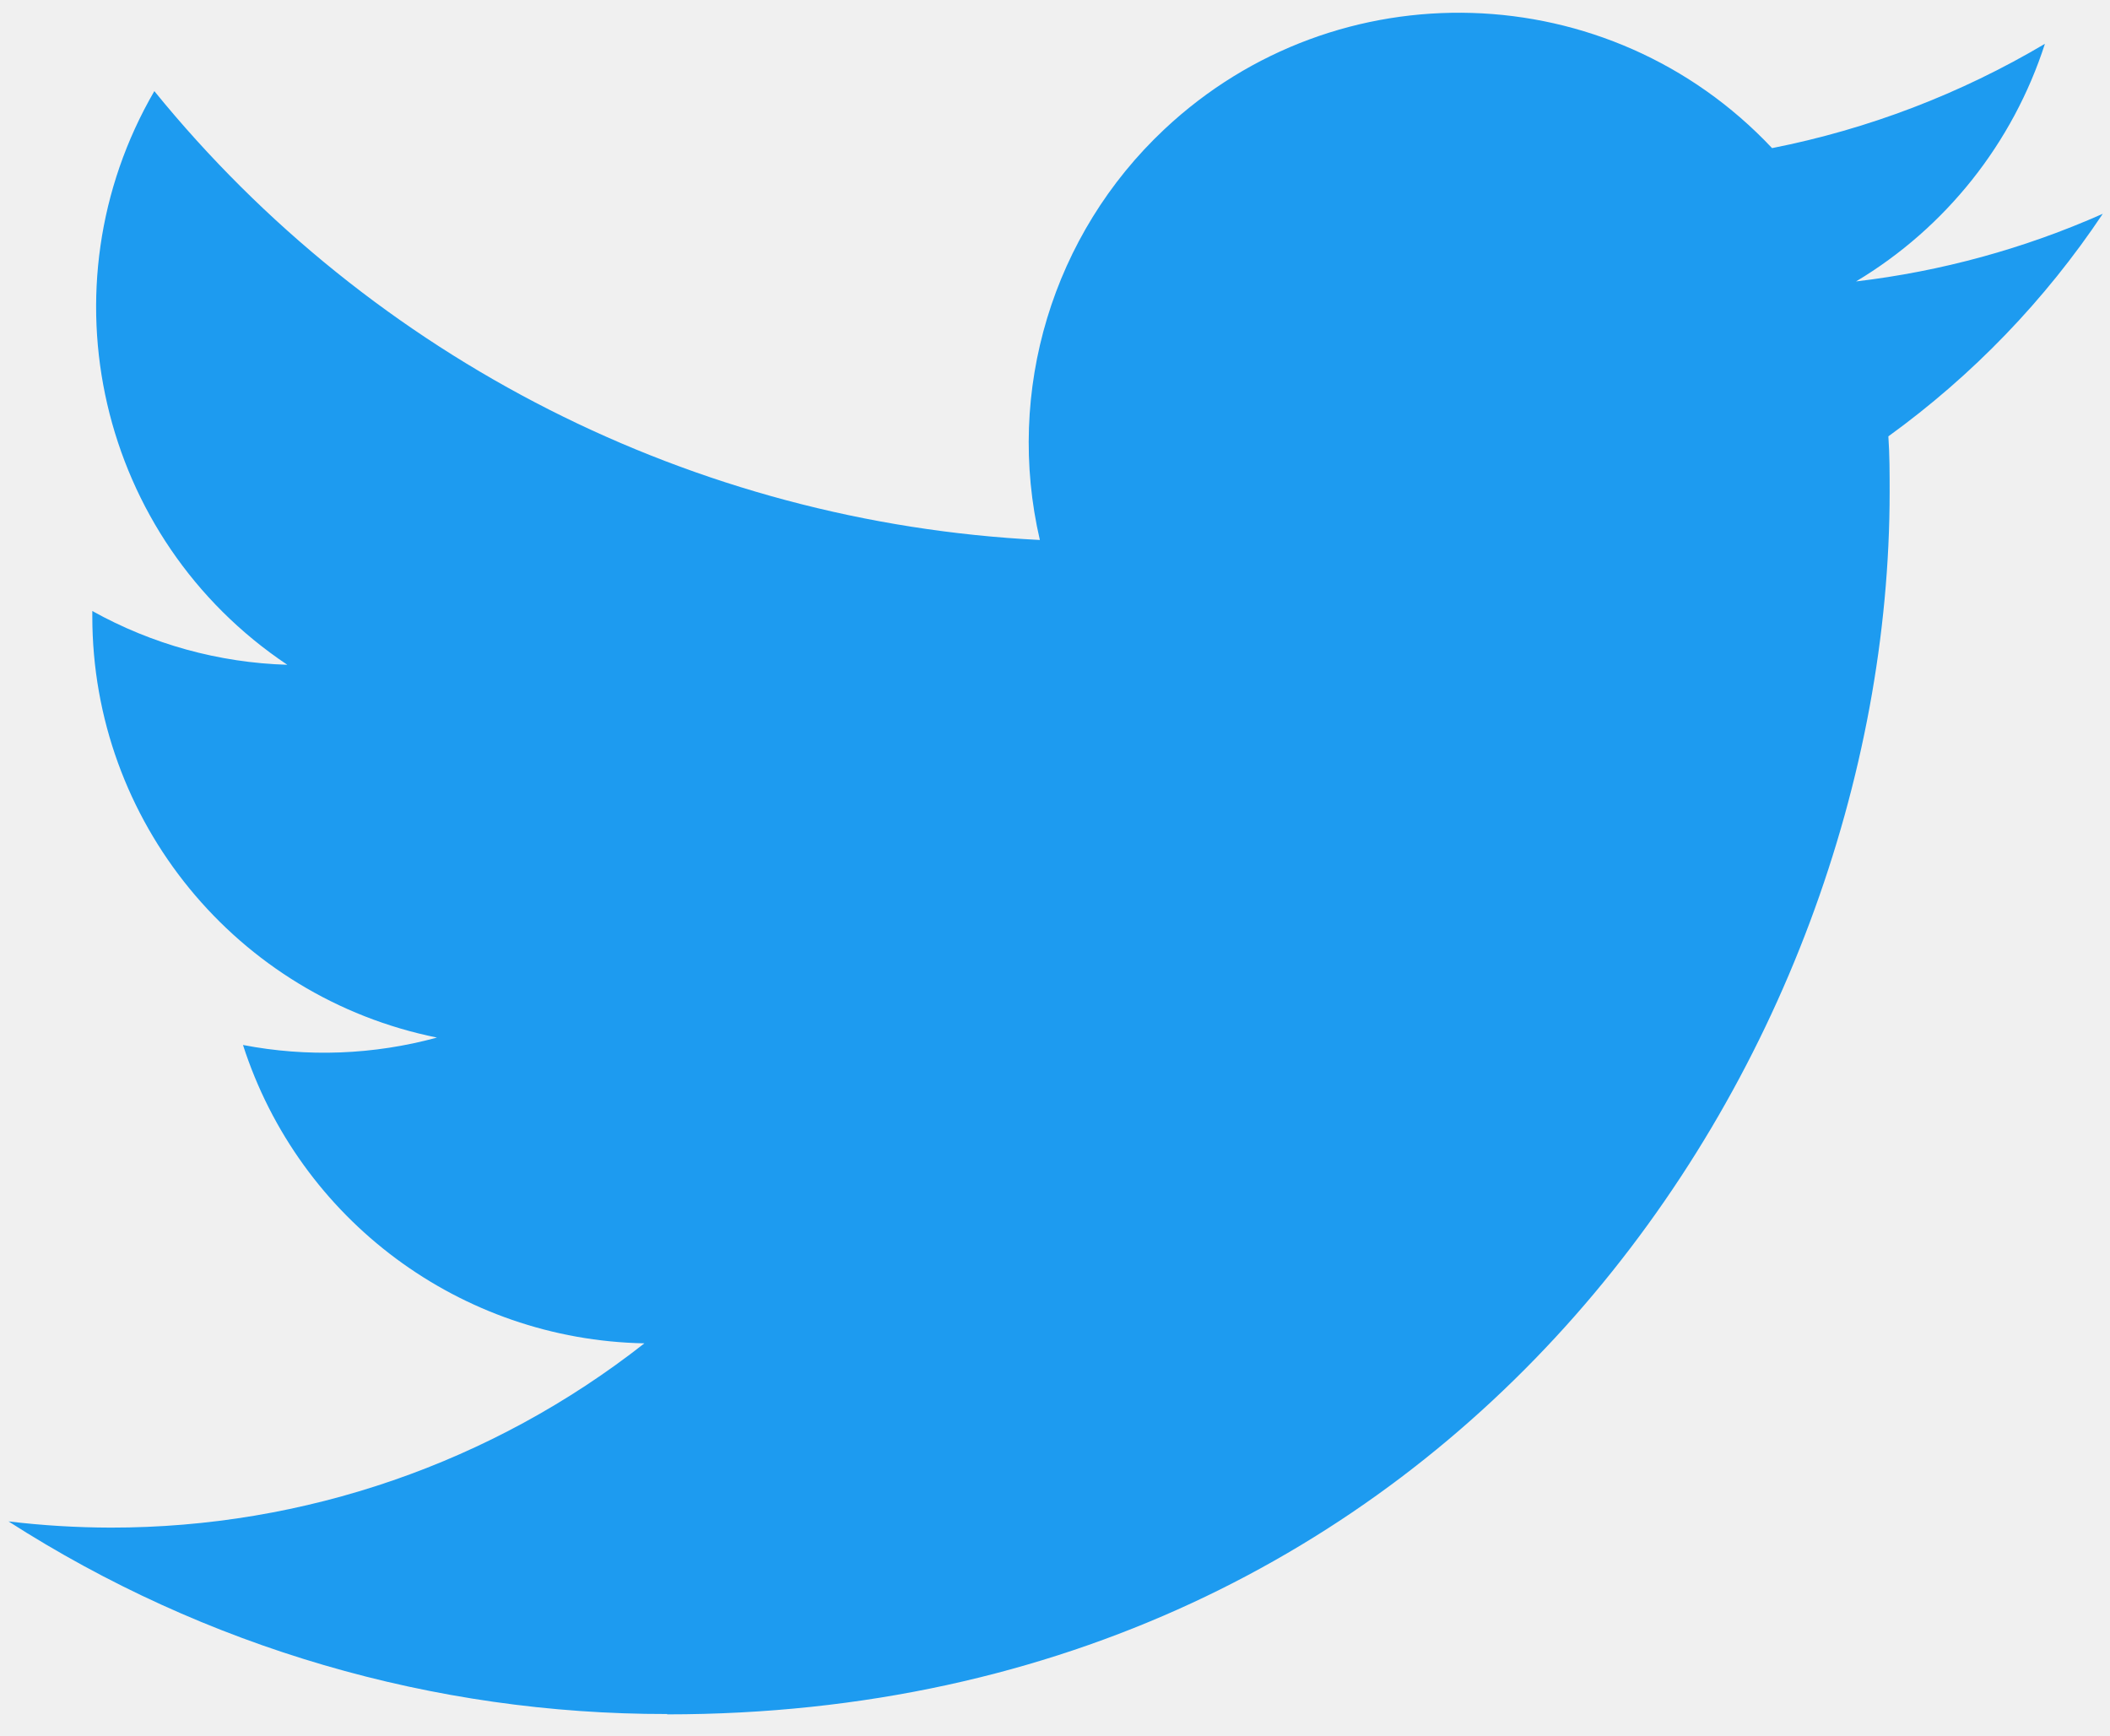
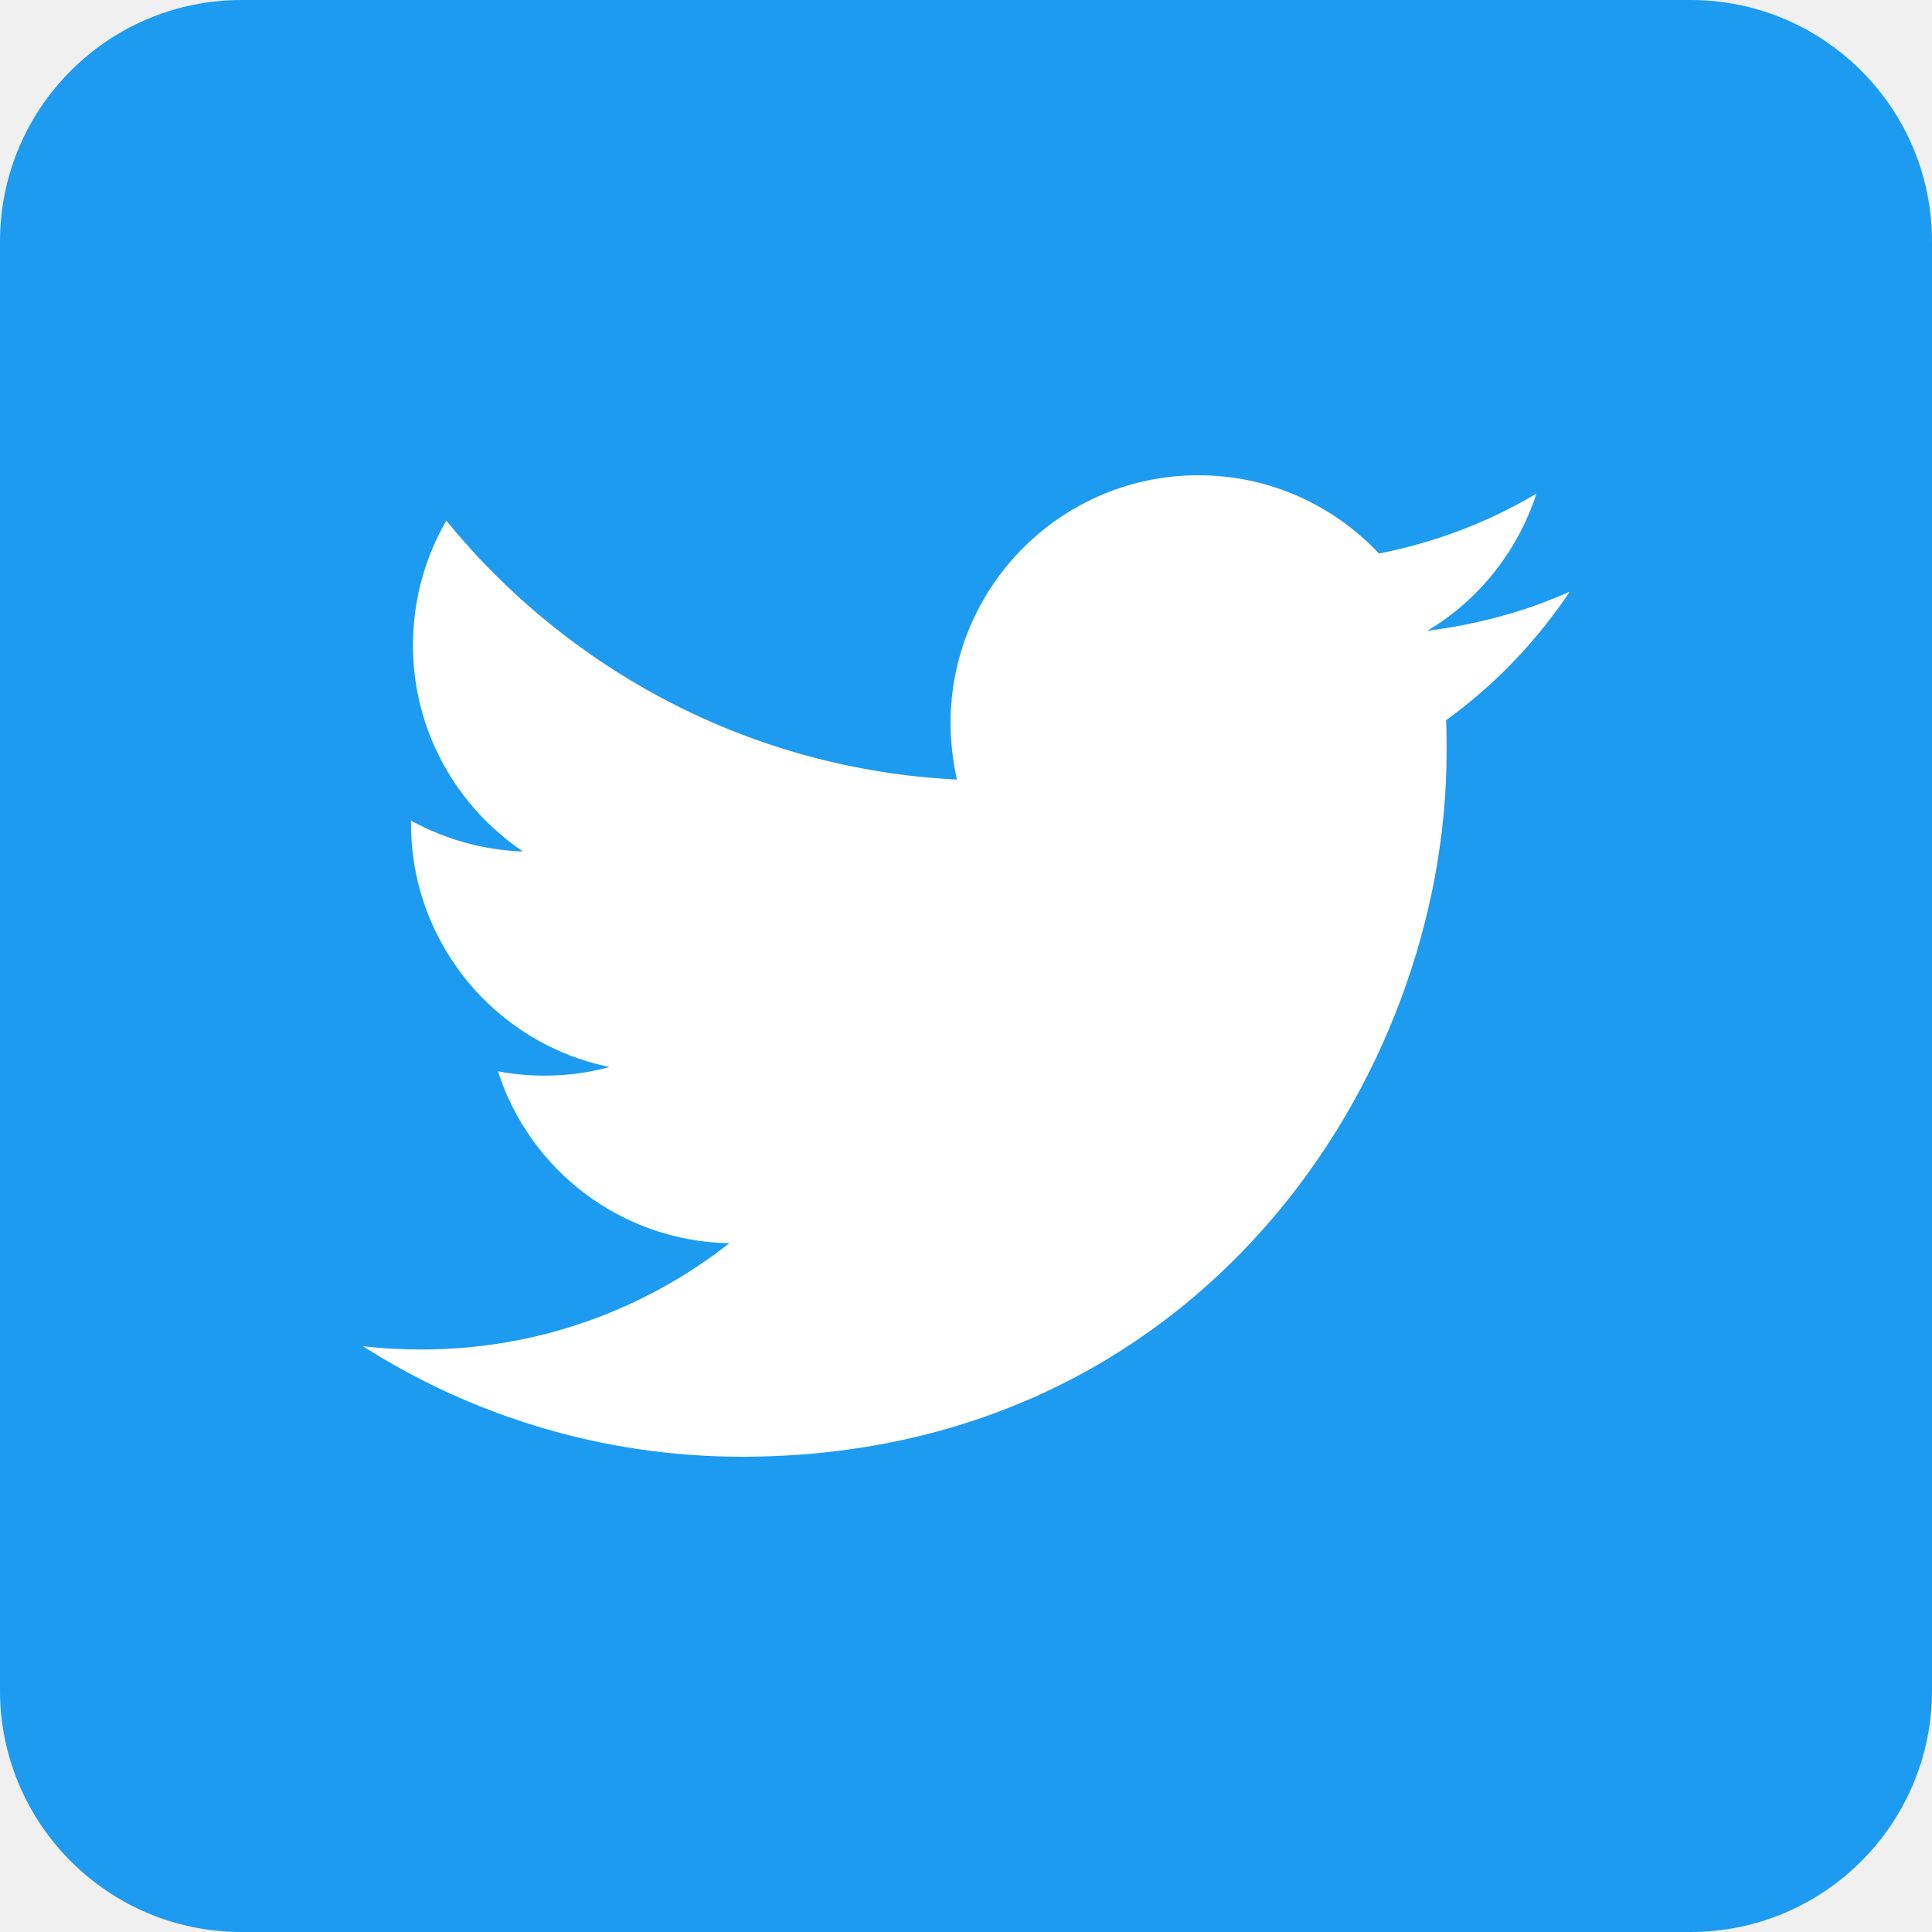
- <svg xmlns="http://www.w3.org/2000/svg" version="1.1" id="Logo" x="0px" y="0px" viewBox="0 0 248 204" style="enable-background:new 0 0 248 204;" xml:space="preserve">
+ <svg xmlns="http://www.w3.org/2000/svg" version="1.1" id="Layer_1" x="0px" y="0px" viewBox="0 0 400 400" style="enable-background:new 0 0 400 400;" xml:space="preserve">
  <style type="text/css">
	.st0{fill:#1D9BF0;}
+ 	.st1{fill:#FFFFFF;}
</style>
-   <g id="Logo_1_">
-     <path id="white_background" class="st0" d="M221.95,51.29c0.15,2.17,0.15,4.34,0.15,6.53c0,66.73-50.8,143.69-143.69,143.69v-0.04   C50.97,201.51,24.1,193.65,1,178.83c3.99,0.48,8,0.72,12.02,0.73c22.74,0.02,44.83-7.61,62.72-21.66   c-21.61-0.41-40.56-14.5-47.18-35.07c7.57,1.46,15.37,1.16,22.8-0.87C27.8,117.2,10.85,96.5,10.85,72.46c0-0.22,0-0.43,0-0.64   c7.02,3.91,14.88,6.08,22.92,6.32C11.58,63.31,4.74,33.79,18.14,10.71c25.64,31.55,63.47,50.73,104.08,52.76   c-4.07-17.54,1.49-35.92,14.61-48.25c20.34-19.12,52.33-18.14,71.45,2.19c11.31-2.23,22.15-6.38,32.07-12.26   c-3.77,11.69-11.66,21.62-22.2,27.93c10.01-1.18,19.79-3.86,29-7.95C240.37,35.29,231.83,44.14,221.95,51.29z" />
+   <g id="Dark_Blue">
+     <path class="st0" d="M350,400H50c-27.6,0-50-22.4-50-50V50C0,22.4,22.4,0,50,0h300c27.6,0,50,22.4,50,50v300   C400,377.6,377.6,400,350,400z" />
+   </g>
+   <g id="Logo__x2014__FIXED">
+     <path class="st1" d="M153.6,301.6c94.3,0,145.9-78.2,145.9-145.9c0-2.2,0-4.4-0.1-6.6c10-7.2,18.7-16.3,25.6-26.6   c-9.2,4.1-19.1,6.8-29.5,8.1c10.6-6.3,18.7-16.4,22.6-28.4c-9.9,5.9-20.9,10.1-32.6,12.4c-9.4-10-22.7-16.2-37.4-16.2   c-28.3,0-51.3,23-51.3,51.3c0,4,0.5,7.9,1.3,11.7c-42.6-2.1-80.4-22.6-105.7-53.6c-4.4,7.6-6.9,16.4-6.9,25.8   c0,17.8,9.1,33.5,22.8,42.7c-8.4-0.3-16.3-2.6-23.2-6.4c0,0.2,0,0.4,0,0.7c0,24.8,17.7,45.6,41.1,50.3c-4.3,1.2-8.8,1.8-13.5,1.8   c-3.3,0-6.5-0.3-9.6-0.9c6.5,20.4,25.5,35.2,47.9,35.6c-17.6,13.8-39.7,22-63.7,22c-4.1,0-8.2-0.2-12.2-0.7   C97.7,293.1,124.7,301.6,153.6,301.6" />
  </g>
</svg>
